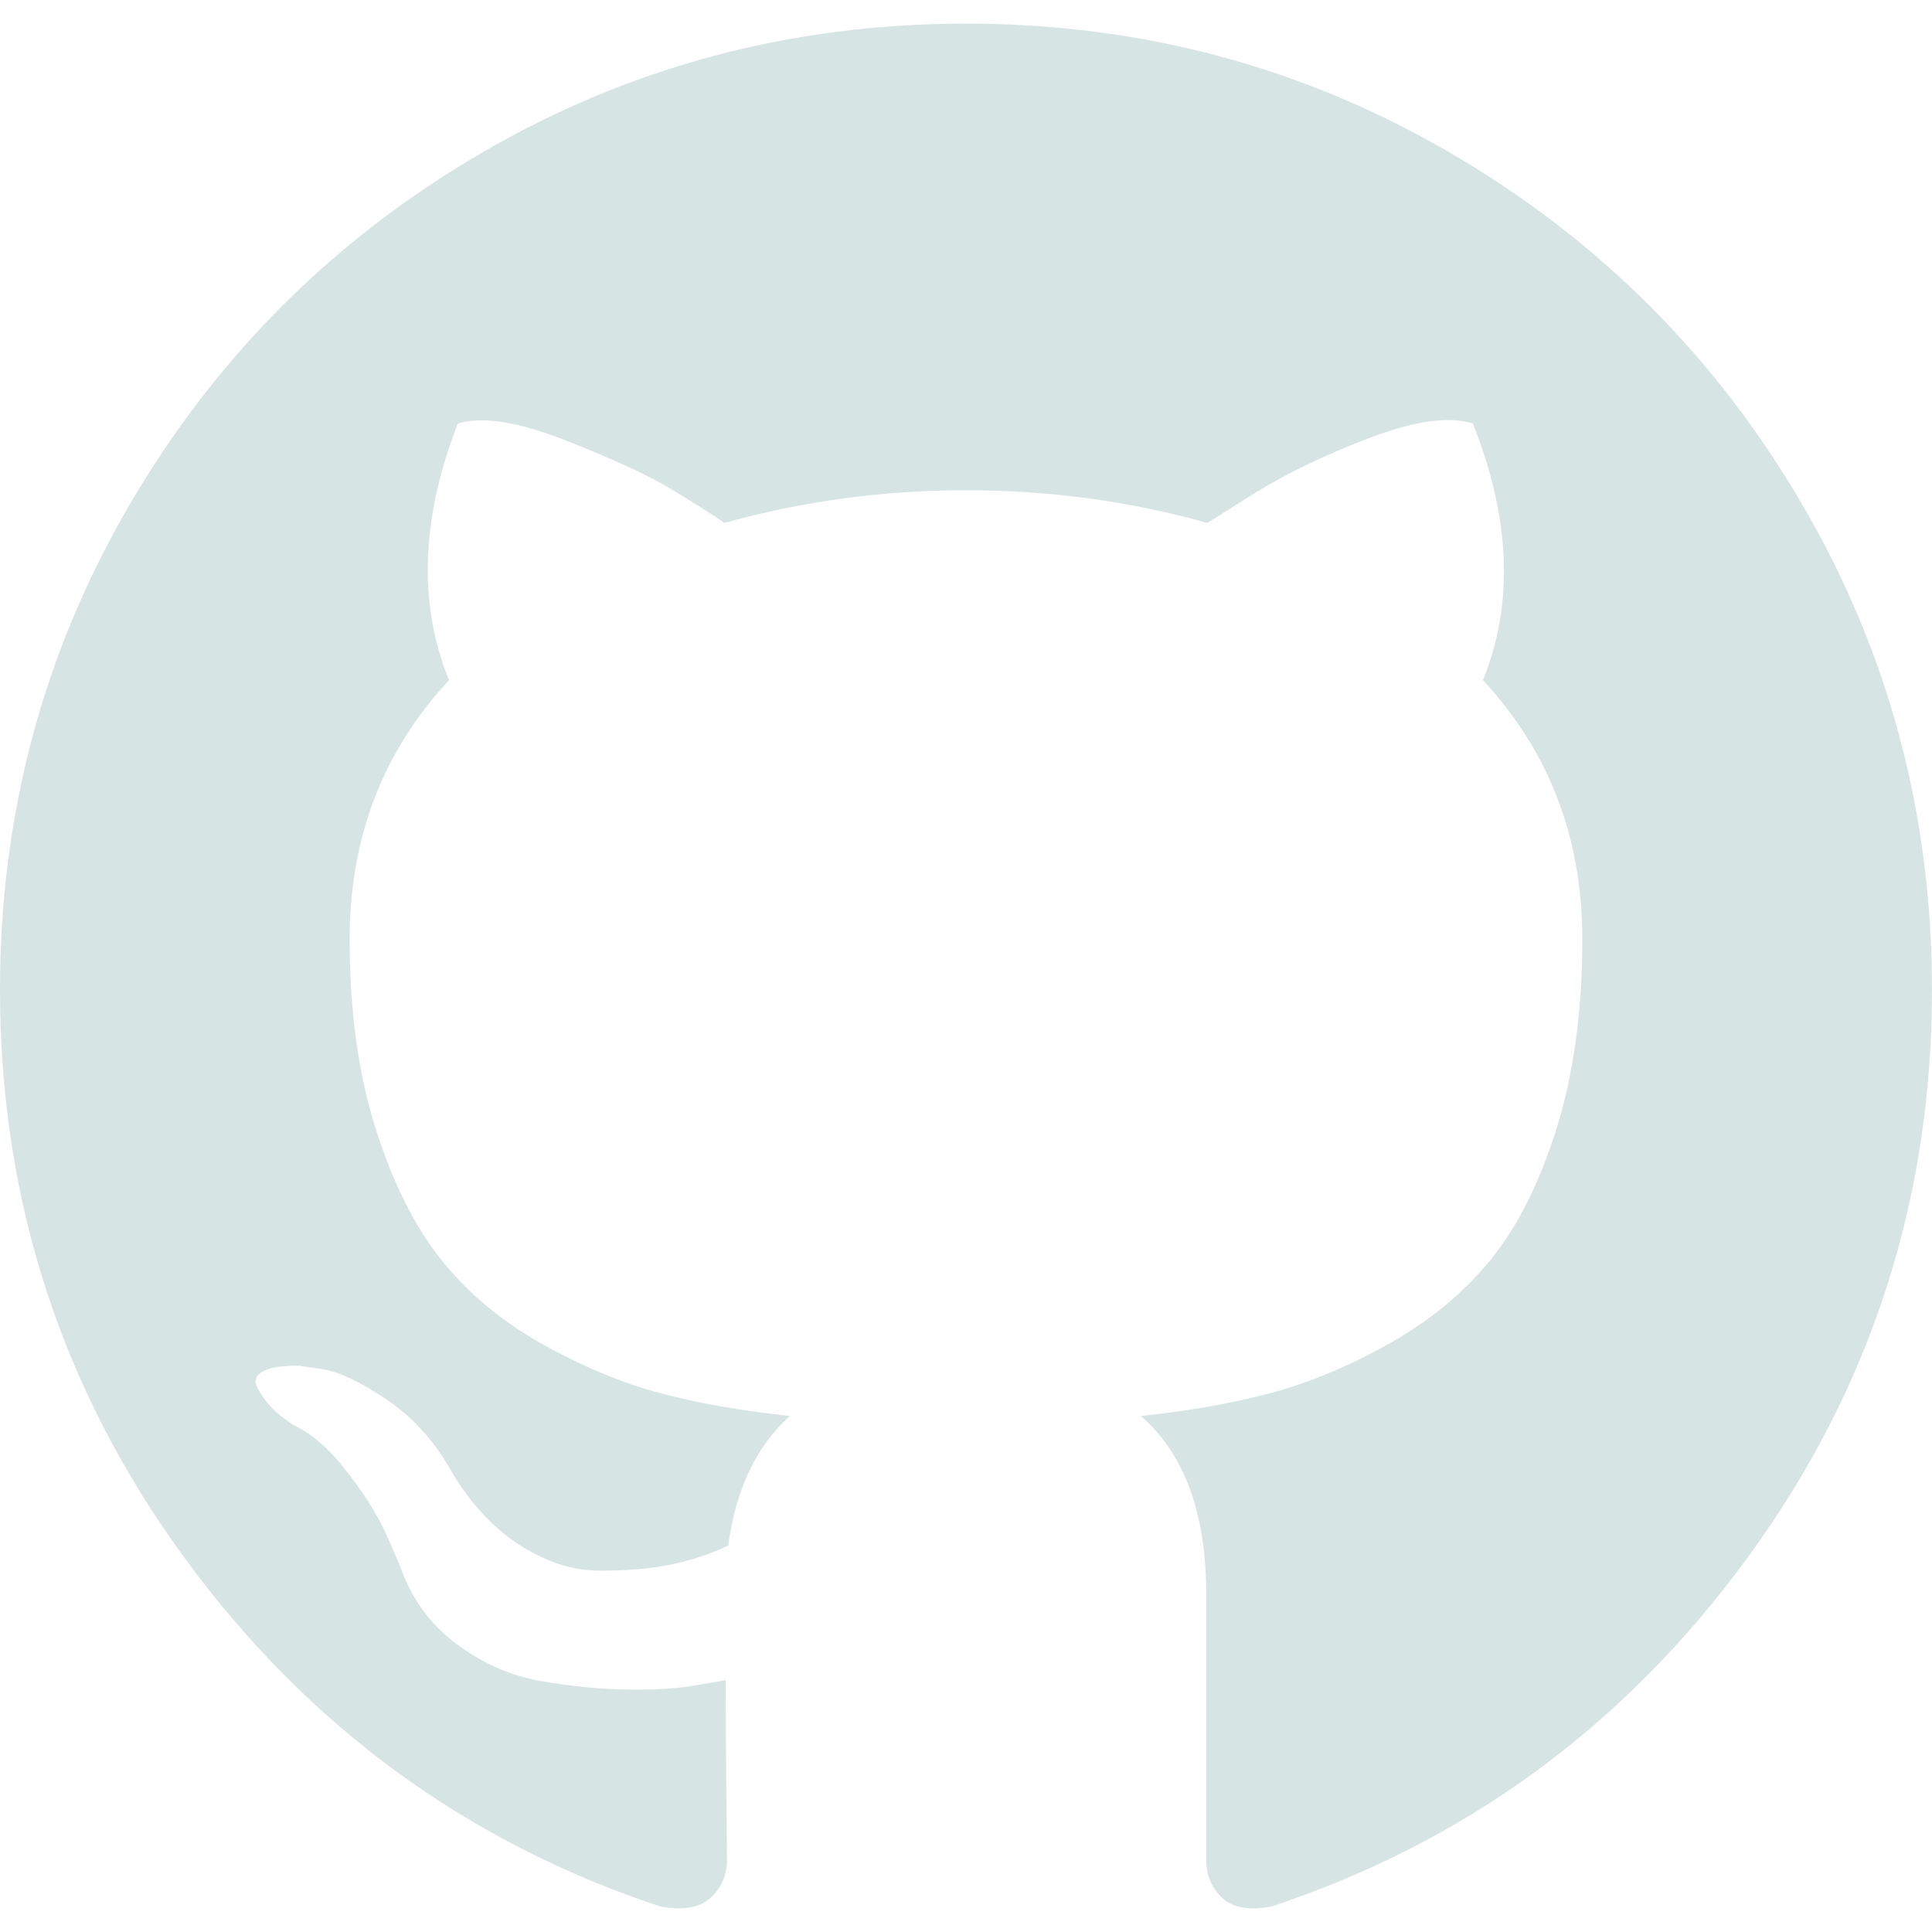
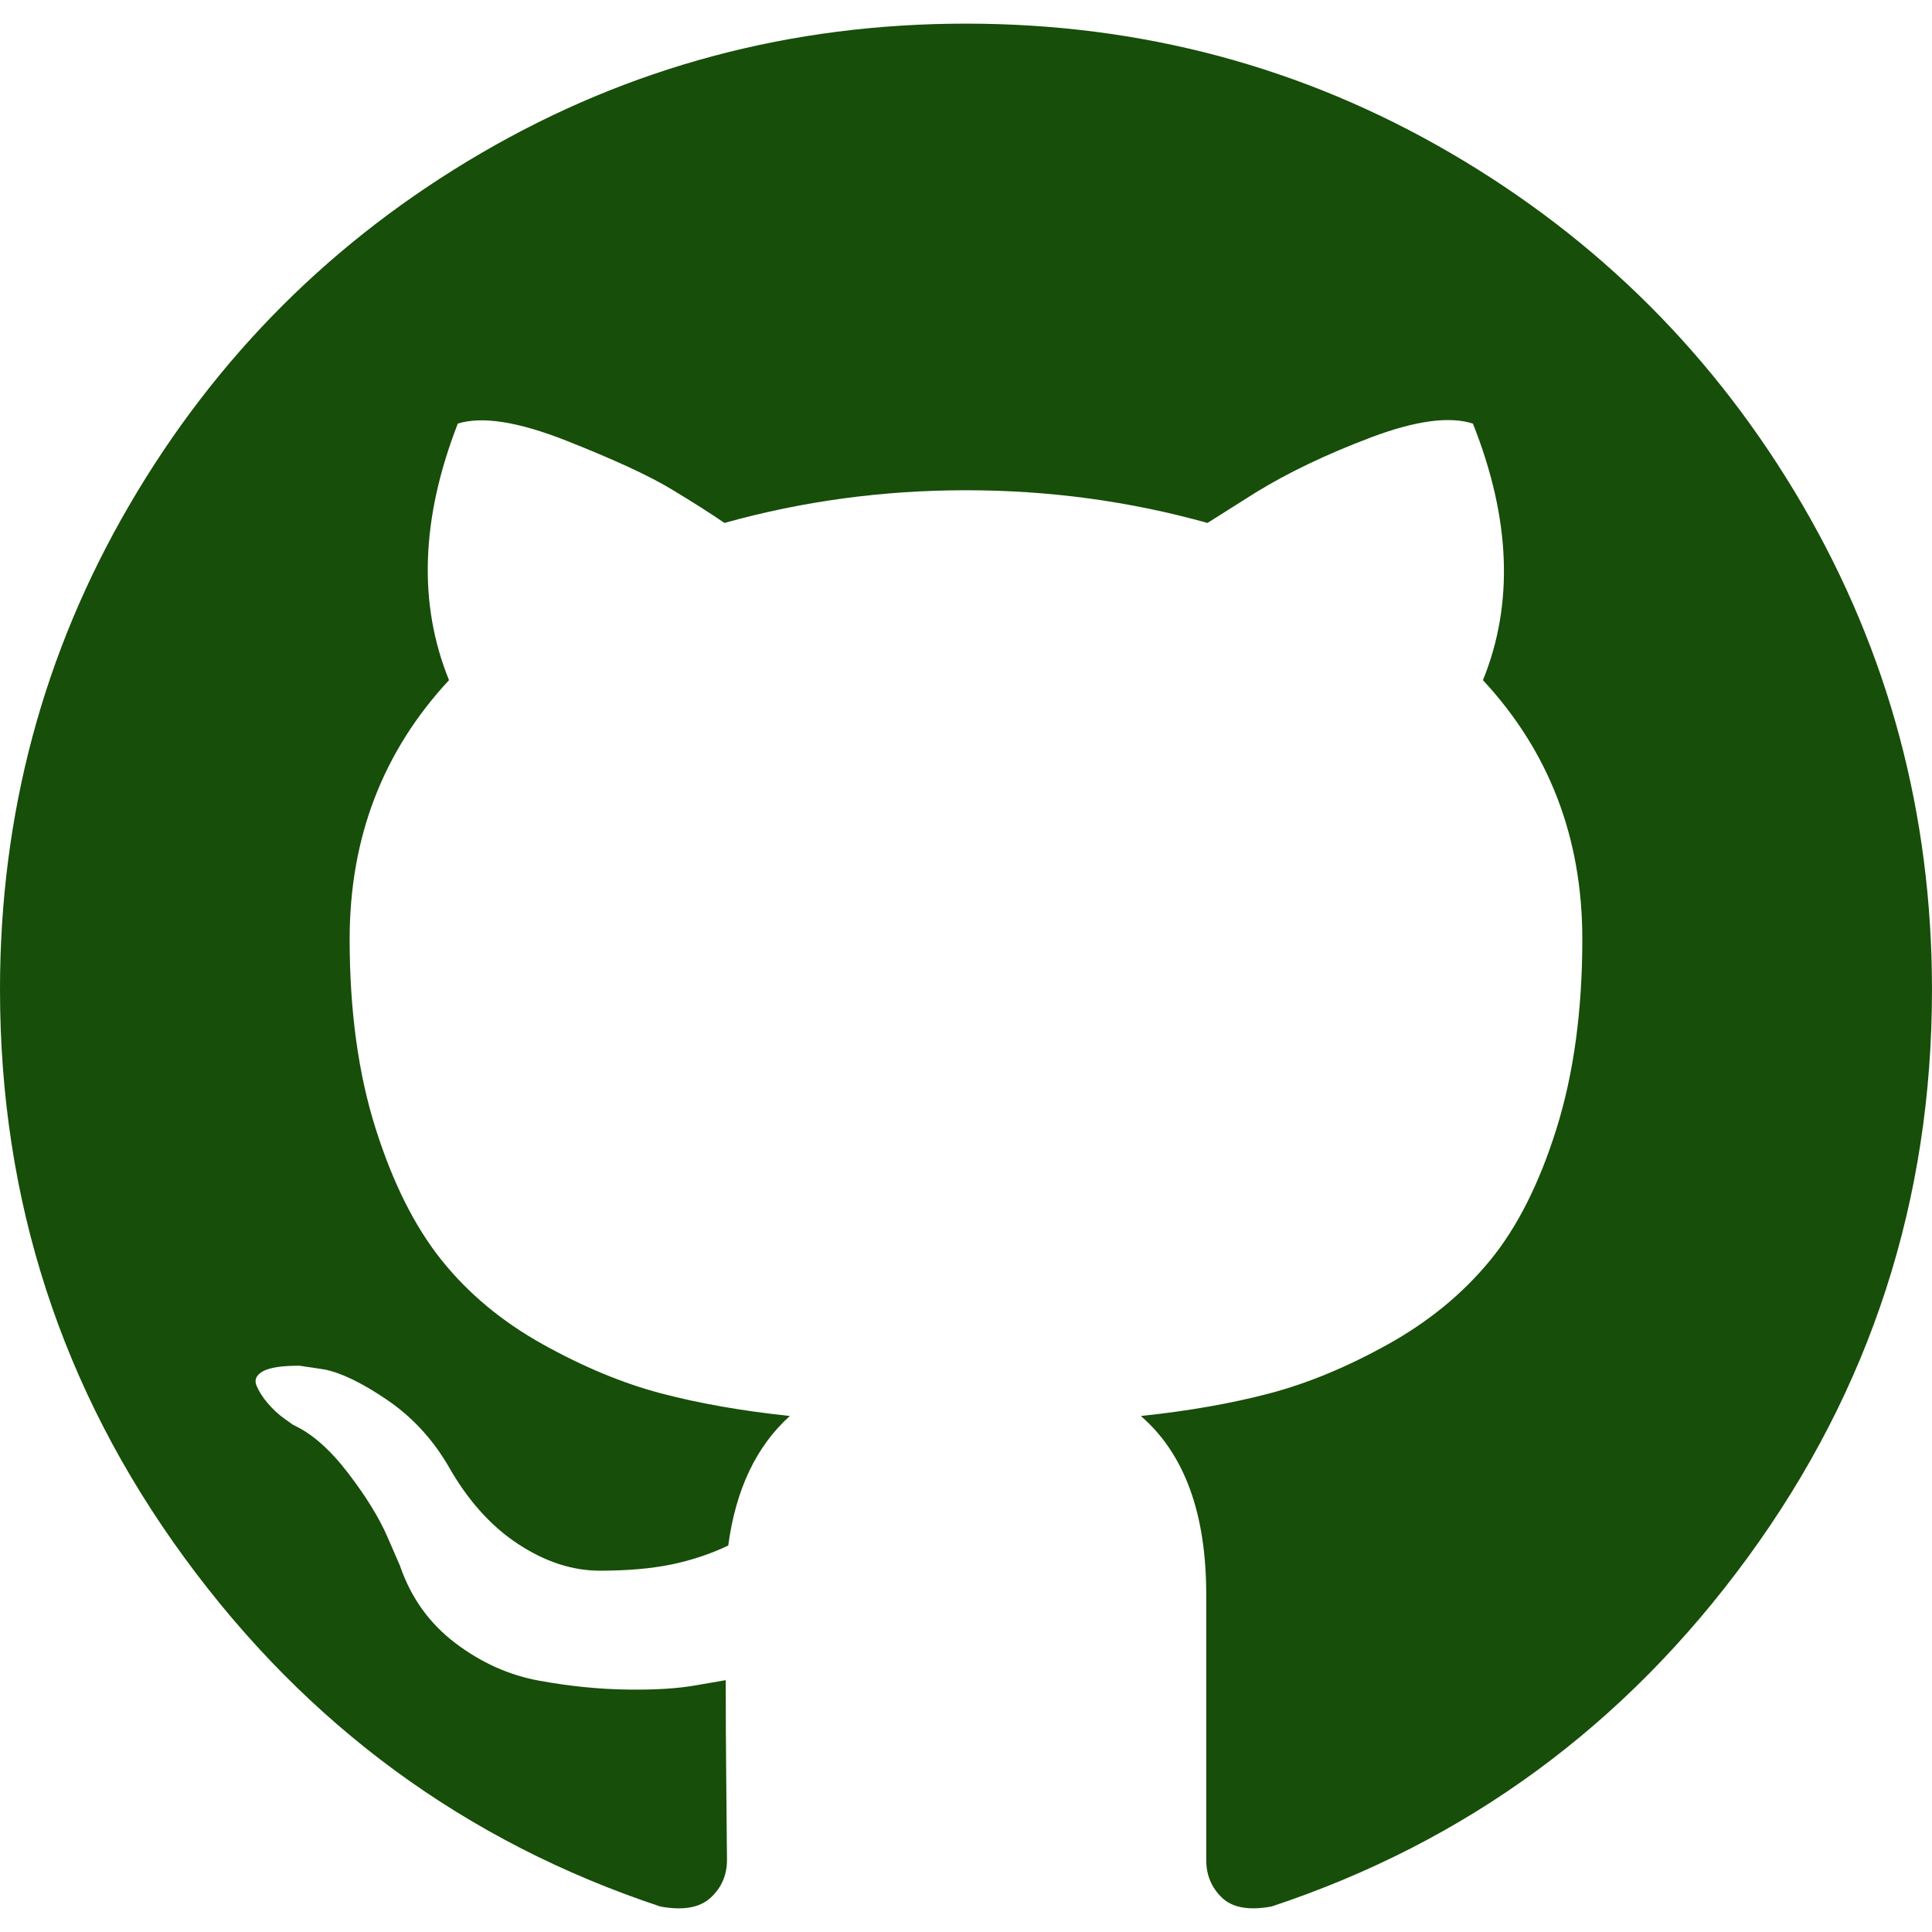
<svg xmlns="http://www.w3.org/2000/svg" version="1.1" id="Capa_1" x="0px" y="0px" width="30px" height="30px" viewBox="0 0 438.549 438.549" style="enable-background:new 0 0 438.549 438.549;" xml:space="preserve">
  <g>
-     <path d="M409.132,114.573c-19.608-33.596-46.205-60.194-79.798-79.8C295.736,15.166,259.057,5.365,219.271,5.365   c-39.781,0-76.472,9.804-110.063,29.408c-33.596,19.605-60.192,46.204-79.8,79.8C9.803,148.168,0,184.854,0,224.63   c0,47.78,13.94,90.745,41.827,128.906c27.884,38.164,63.906,64.572,108.063,79.227c5.14,0.954,8.945,0.283,11.419-1.996   c2.475-2.282,3.711-5.14,3.711-8.562c0-0.571-0.049-5.708-0.144-15.417c-0.098-9.709-0.144-18.179-0.144-25.406l-6.567,1.136   c-4.187,0.767-9.469,1.092-15.846,1c-6.374-0.089-12.991-0.757-19.842-1.999c-6.854-1.231-13.229-4.086-19.13-8.559   c-5.898-4.473-10.085-10.328-12.56-17.556l-2.855-6.57c-1.903-4.374-4.899-9.233-8.992-14.559   c-4.093-5.331-8.232-8.945-12.419-10.848l-1.999-1.431c-1.332-0.951-2.568-2.098-3.711-3.429c-1.142-1.331-1.997-2.663-2.568-3.997   c-0.572-1.335-0.098-2.43,1.427-3.289c1.525-0.859,4.281-1.276,8.28-1.276l5.708,0.853c3.807,0.763,8.516,3.042,14.133,6.851   c5.614,3.806,10.229,8.754,13.846,14.842c4.38,7.806,9.657,13.754,15.846,17.847c6.184,4.093,12.419,6.136,18.699,6.136   c6.28,0,11.704-0.476,16.274-1.423c4.565-0.952,8.848-2.383,12.847-4.285c1.713-12.758,6.377-22.559,13.988-29.41   c-10.848-1.14-20.601-2.857-29.264-5.14c-8.658-2.286-17.605-5.996-26.835-11.14c-9.235-5.137-16.896-11.516-22.985-19.126   c-6.09-7.614-11.088-17.61-14.987-29.979c-3.901-12.374-5.852-26.648-5.852-42.826c0-23.035,7.52-42.637,22.557-58.817   c-7.044-17.318-6.379-36.732,1.997-58.24c5.52-1.715,13.706-0.428,24.554,3.853c10.85,4.283,18.794,7.952,23.84,10.994   c5.046,3.041,9.089,5.618,12.135,7.708c17.705-4.947,35.976-7.421,54.818-7.421s37.117,2.474,54.823,7.421l10.849-6.849   c7.419-4.57,16.18-8.758,26.262-12.565c10.088-3.805,17.802-4.853,23.134-3.138c8.562,21.509,9.325,40.922,2.279,58.24   c15.036,16.18,22.559,35.787,22.559,58.817c0,16.178-1.958,30.497-5.853,42.966c-3.9,12.471-8.941,22.457-15.125,29.979   c-6.191,7.521-13.901,13.85-23.131,18.986c-9.232,5.14-18.182,8.85-26.84,11.136c-8.662,2.286-18.415,4.004-29.263,5.146   c9.894,8.562,14.842,22.077,14.842,40.539v60.237c0,3.422,1.19,6.279,3.572,8.562c2.379,2.279,6.136,2.95,11.276,1.995   c44.163-14.653,80.185-41.062,108.068-79.226c27.88-38.161,41.825-81.126,41.825-128.906   C438.536,184.851,428.728,148.168,409.132,114.573z" fill="#d6e5e3" />
+     <path d="M409.132,114.573c-19.608-33.596-46.205-60.194-79.798-79.8C295.736,15.166,259.057,5.365,219.271,5.365   c-39.781,0-76.472,9.804-110.063,29.408c-33.596,19.605-60.192,46.204-79.8,79.8C9.803,148.168,0,184.854,0,224.63   c0,47.78,13.94,90.745,41.827,128.906c27.884,38.164,63.906,64.572,108.063,79.227c5.14,0.954,8.945,0.283,11.419-1.996   c2.475-2.282,3.711-5.14,3.711-8.562c0-0.571-0.049-5.708-0.144-15.417c-0.098-9.709-0.144-18.179-0.144-25.406l-6.567,1.136   c-4.187,0.767-9.469,1.092-15.846,1c-6.374-0.089-12.991-0.757-19.842-1.999c-6.854-1.231-13.229-4.086-19.13-8.559   c-5.898-4.473-10.085-10.328-12.56-17.556l-2.855-6.57c-1.903-4.374-4.899-9.233-8.992-14.559   c-4.093-5.331-8.232-8.945-12.419-10.848l-1.999-1.431c-1.332-0.951-2.568-2.098-3.711-3.429c-1.142-1.331-1.997-2.663-2.568-3.997   c-0.572-1.335-0.098-2.43,1.427-3.289c1.525-0.859,4.281-1.276,8.28-1.276l5.708,0.853c3.807,0.763,8.516,3.042,14.133,6.851   c5.614,3.806,10.229,8.754,13.846,14.842c4.38,7.806,9.657,13.754,15.846,17.847c6.184,4.093,12.419,6.136,18.699,6.136   c6.28,0,11.704-0.476,16.274-1.423c4.565-0.952,8.848-2.383,12.847-4.285c1.713-12.758,6.377-22.559,13.988-29.41   c-10.848-1.14-20.601-2.857-29.264-5.14c-8.658-2.286-17.605-5.996-26.835-11.14c-9.235-5.137-16.896-11.516-22.985-19.126   c-6.09-7.614-11.088-17.61-14.987-29.979c-3.901-12.374-5.852-26.648-5.852-42.826c0-23.035,7.52-42.637,22.557-58.817   c-7.044-17.318-6.379-36.732,1.997-58.24c5.52-1.715,13.706-0.428,24.554,3.853c10.85,4.283,18.794,7.952,23.84,10.994   c5.046,3.041,9.089,5.618,12.135,7.708c17.705-4.947,35.976-7.421,54.818-7.421s37.117,2.474,54.823,7.421l10.849-6.849   c7.419-4.57,16.18-8.758,26.262-12.565c10.088-3.805,17.802-4.853,23.134-3.138c8.562,21.509,9.325,40.922,2.279,58.24   c15.036,16.18,22.559,35.787,22.559,58.817c0,16.178-1.958,30.497-5.853,42.966c-3.9,12.471-8.941,22.457-15.125,29.979   c-6.191,7.521-13.901,13.85-23.131,18.986c-9.232,5.14-18.182,8.85-26.84,11.136c-8.662,2.286-18.415,4.004-29.263,5.146   c9.894,8.562,14.842,22.077,14.842,40.539v60.237c0,3.422,1.19,6.279,3.572,8.562c2.379,2.279,6.136,2.95,11.276,1.995   c44.163-14.653,80.185-41.062,108.068-79.226c27.88-38.161,41.825-81.126,41.825-128.906   C438.536,184.851,428.728,148.168,409.132,114.573z" fill="#174e09" />
  </g>
  <g>
</g>
  <g>
</g>
  <g>
</g>
  <g>
</g>
  <g>
</g>
  <g>
</g>
  <g>
</g>
  <g>
</g>
  <g>
</g>
  <g>
</g>
  <g>
</g>
  <g>
</g>
  <g>
</g>
  <g>
</g>
  <g>
</g>
</svg>
